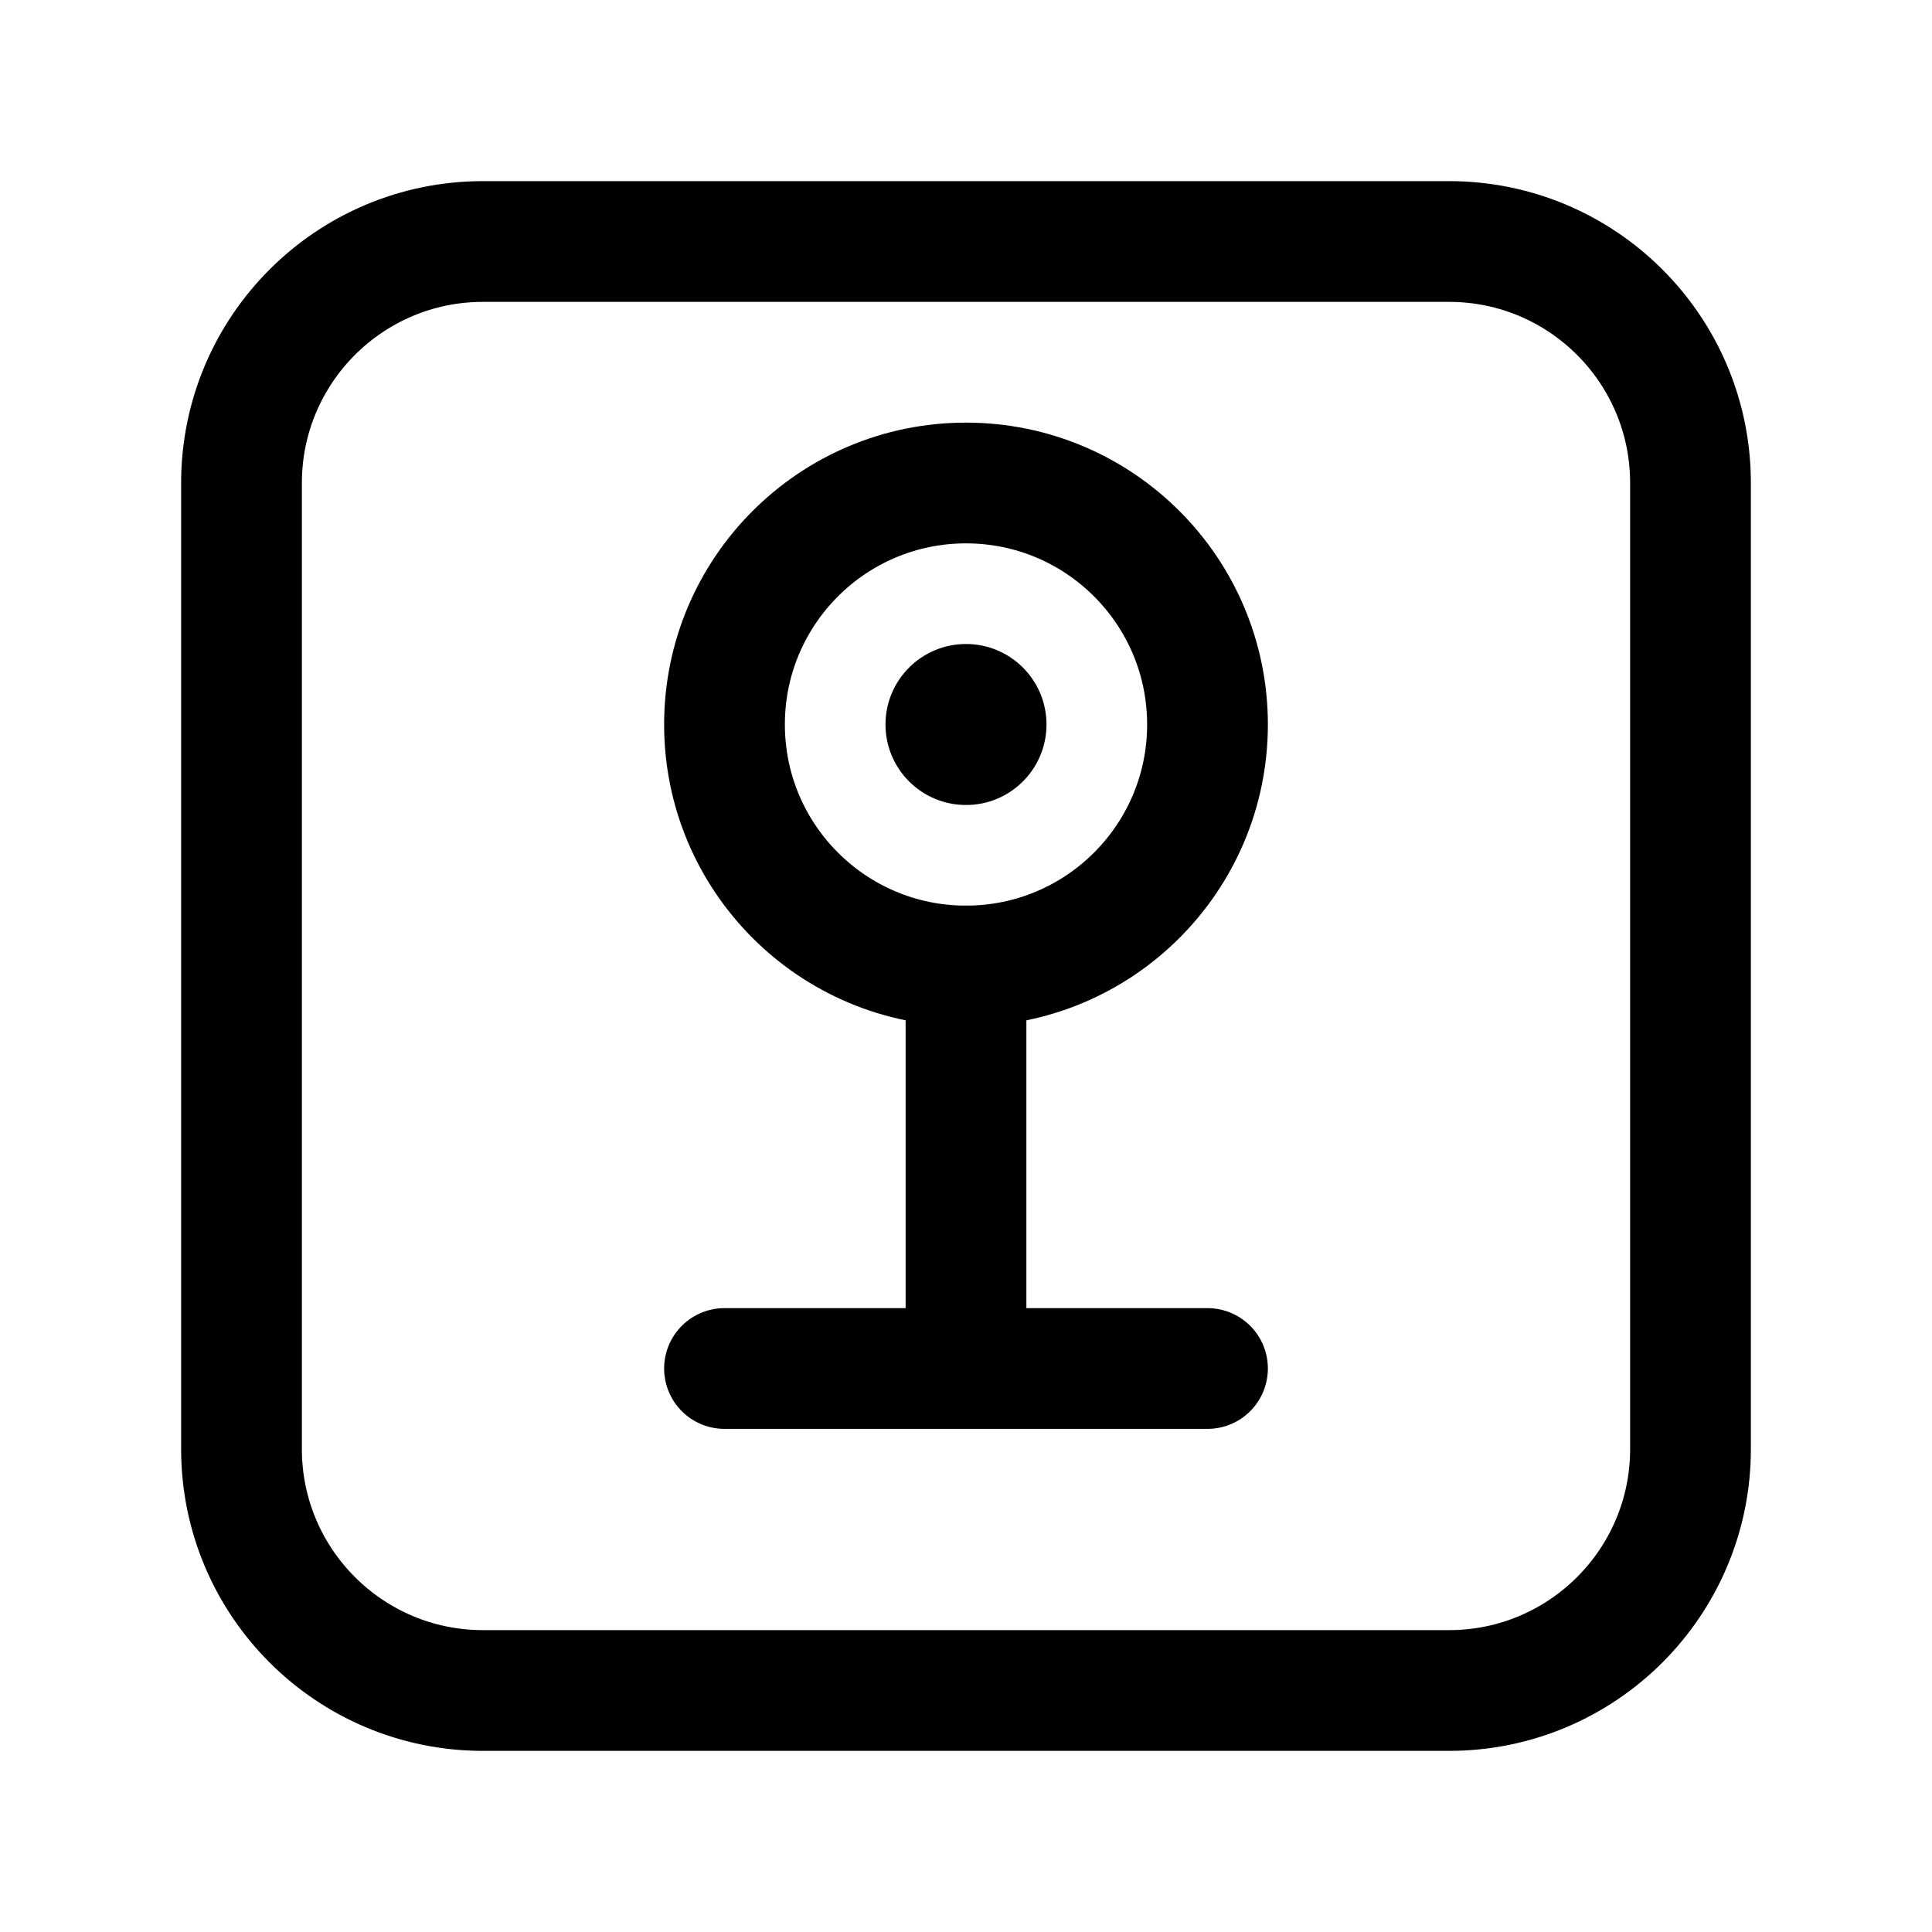
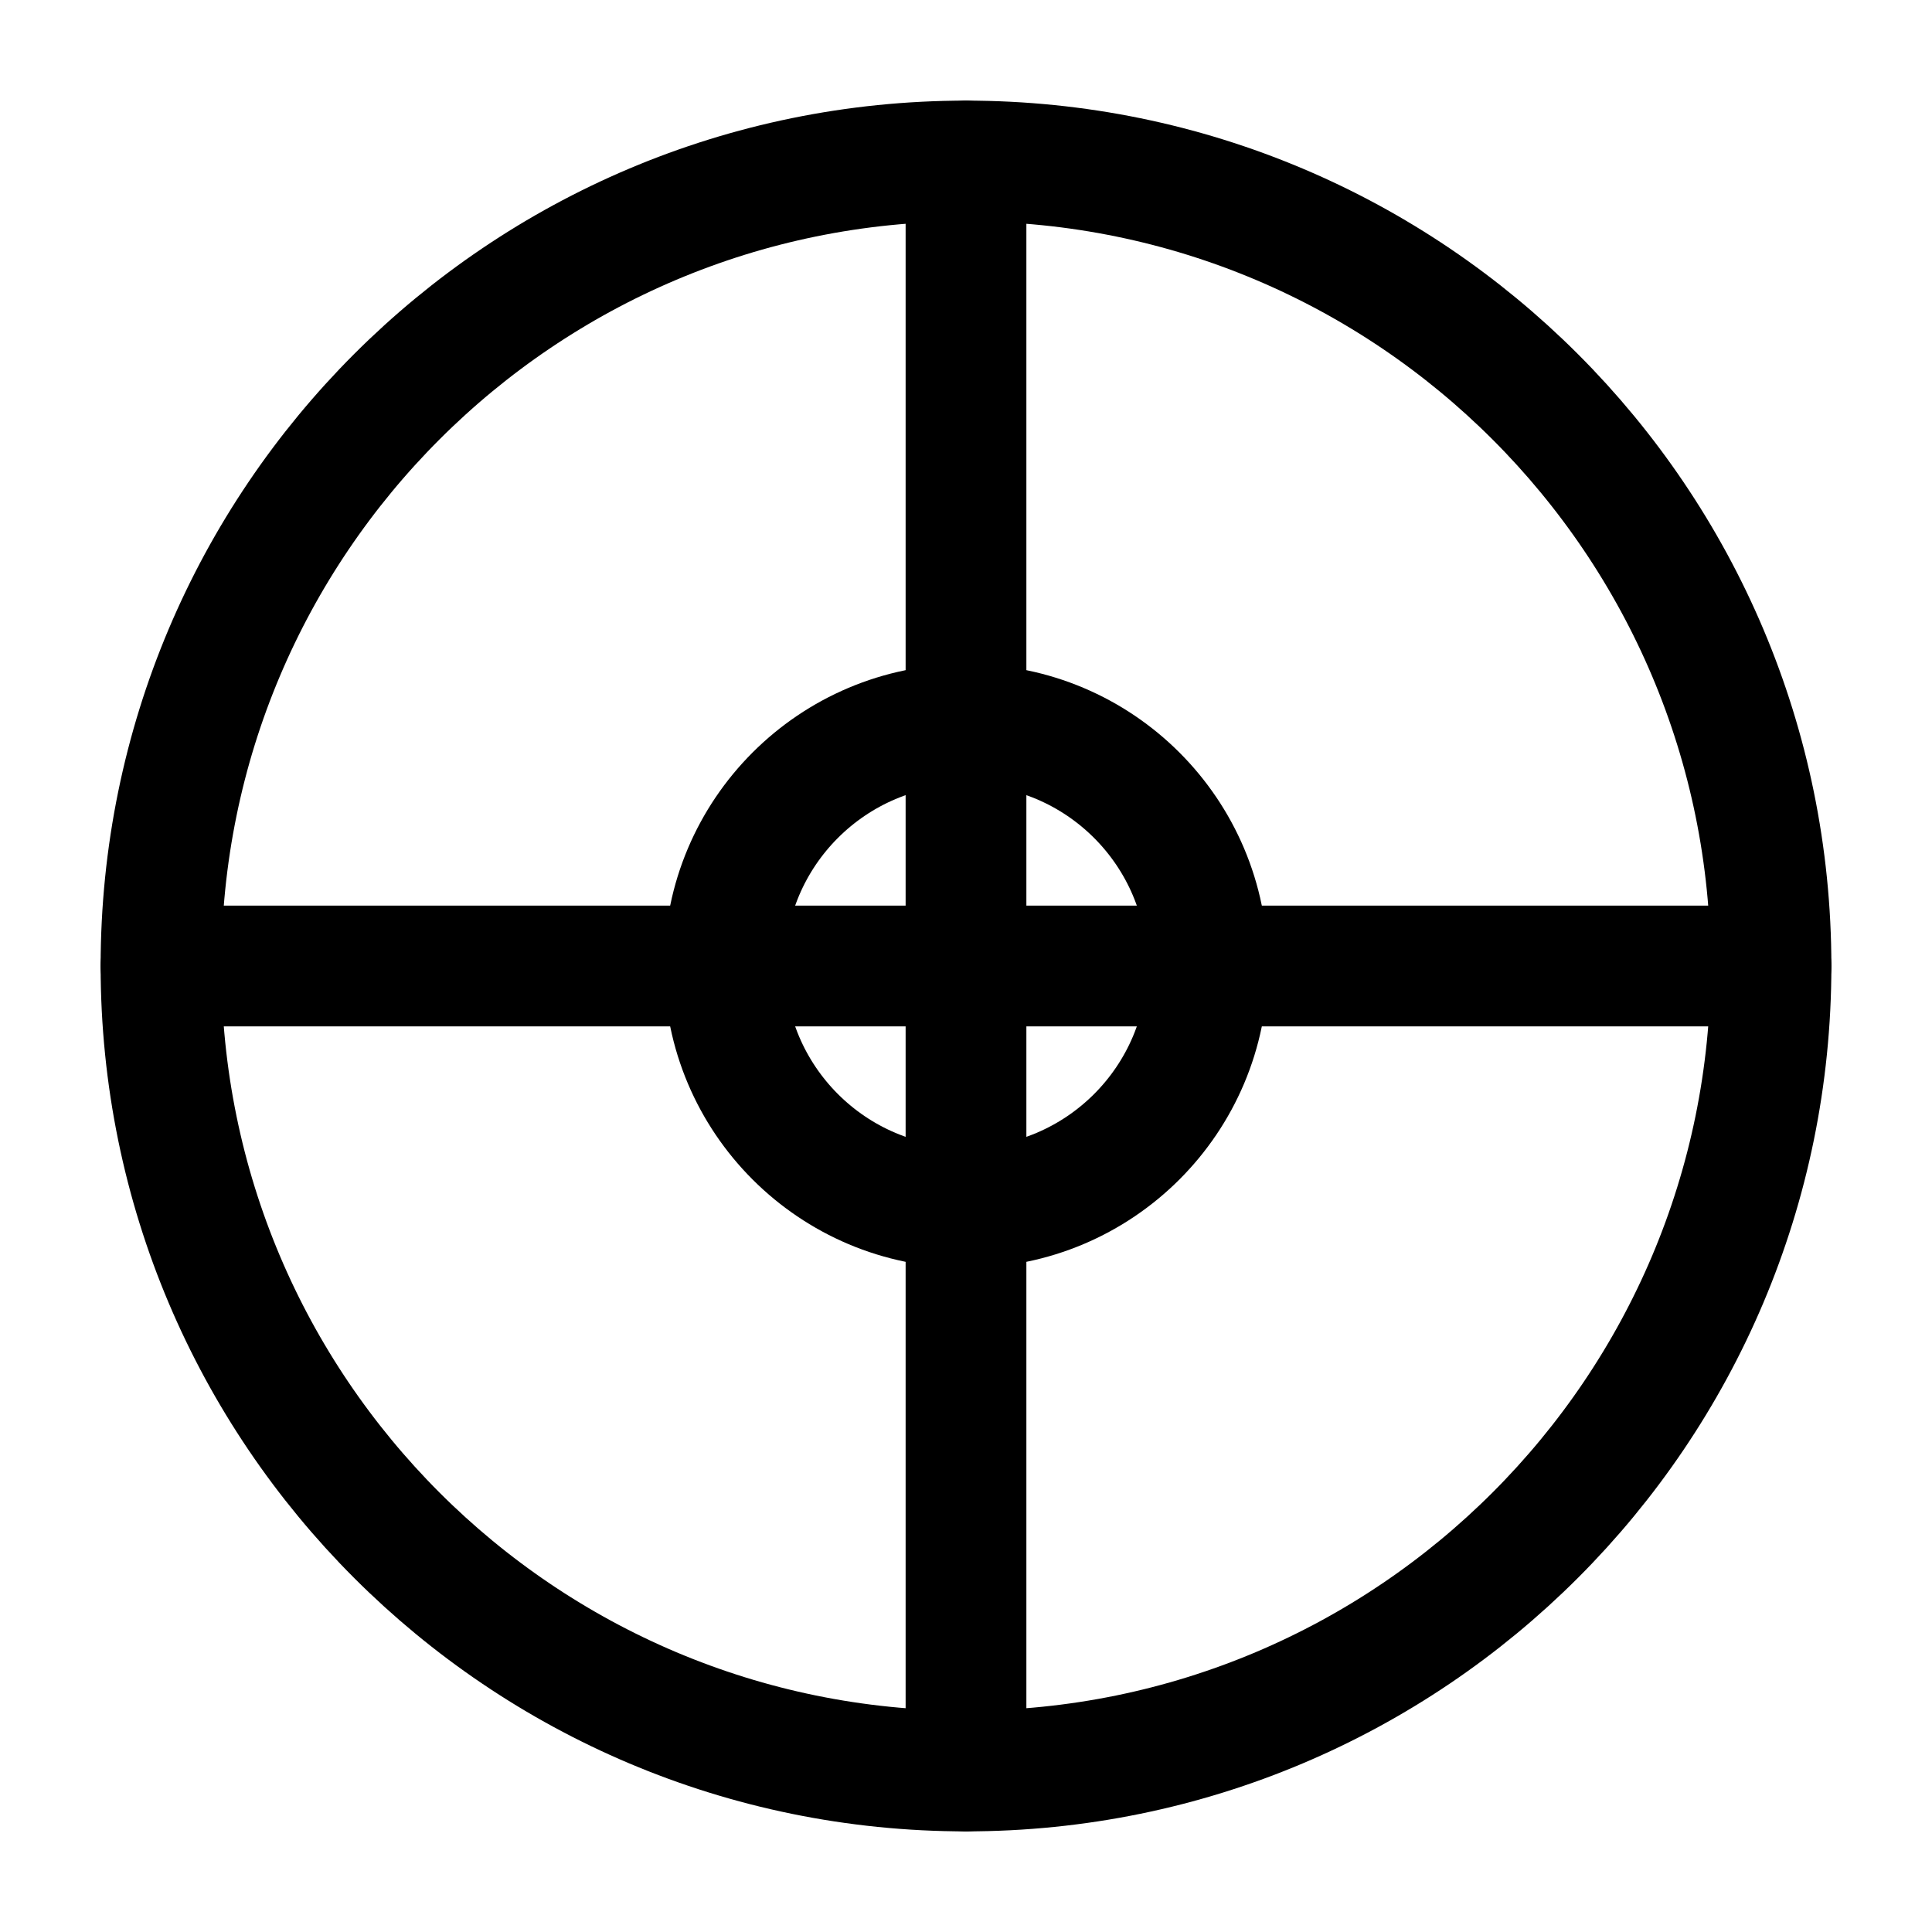
- <svg xmlns="http://www.w3.org/2000/svg" viewBox="0 0 24 24" width="24" height="24" fill="none">
-   <rect x="3" y="3" width="18" height="18" rx="3" stroke="currentColor" stroke-width="1.5" />
-   <circle cx="12" cy="9" r="3" stroke="currentColor" stroke-width="1.5" />
-   <path d="M12 12v5M9 17h6" stroke="currentColor" stroke-width="1.5" stroke-linecap="round" stroke-linejoin="round" />
-   <circle cx="12" cy="9" r="1" fill="currentColor" />
+ <svg xmlns="http://www.w3.org/2000/svg" viewBox="0 0 24 24" width="24" height="24" fill="none" stroke="currentColor" stroke-width="1.5" stroke-linecap="round" stroke-linejoin="round">
+   <circle cx="12" cy="12" r="10" />
+   <path d="M12 2v20M2 12h20" />
+   <circle cx="12" cy="12" r="3" />
</svg>
